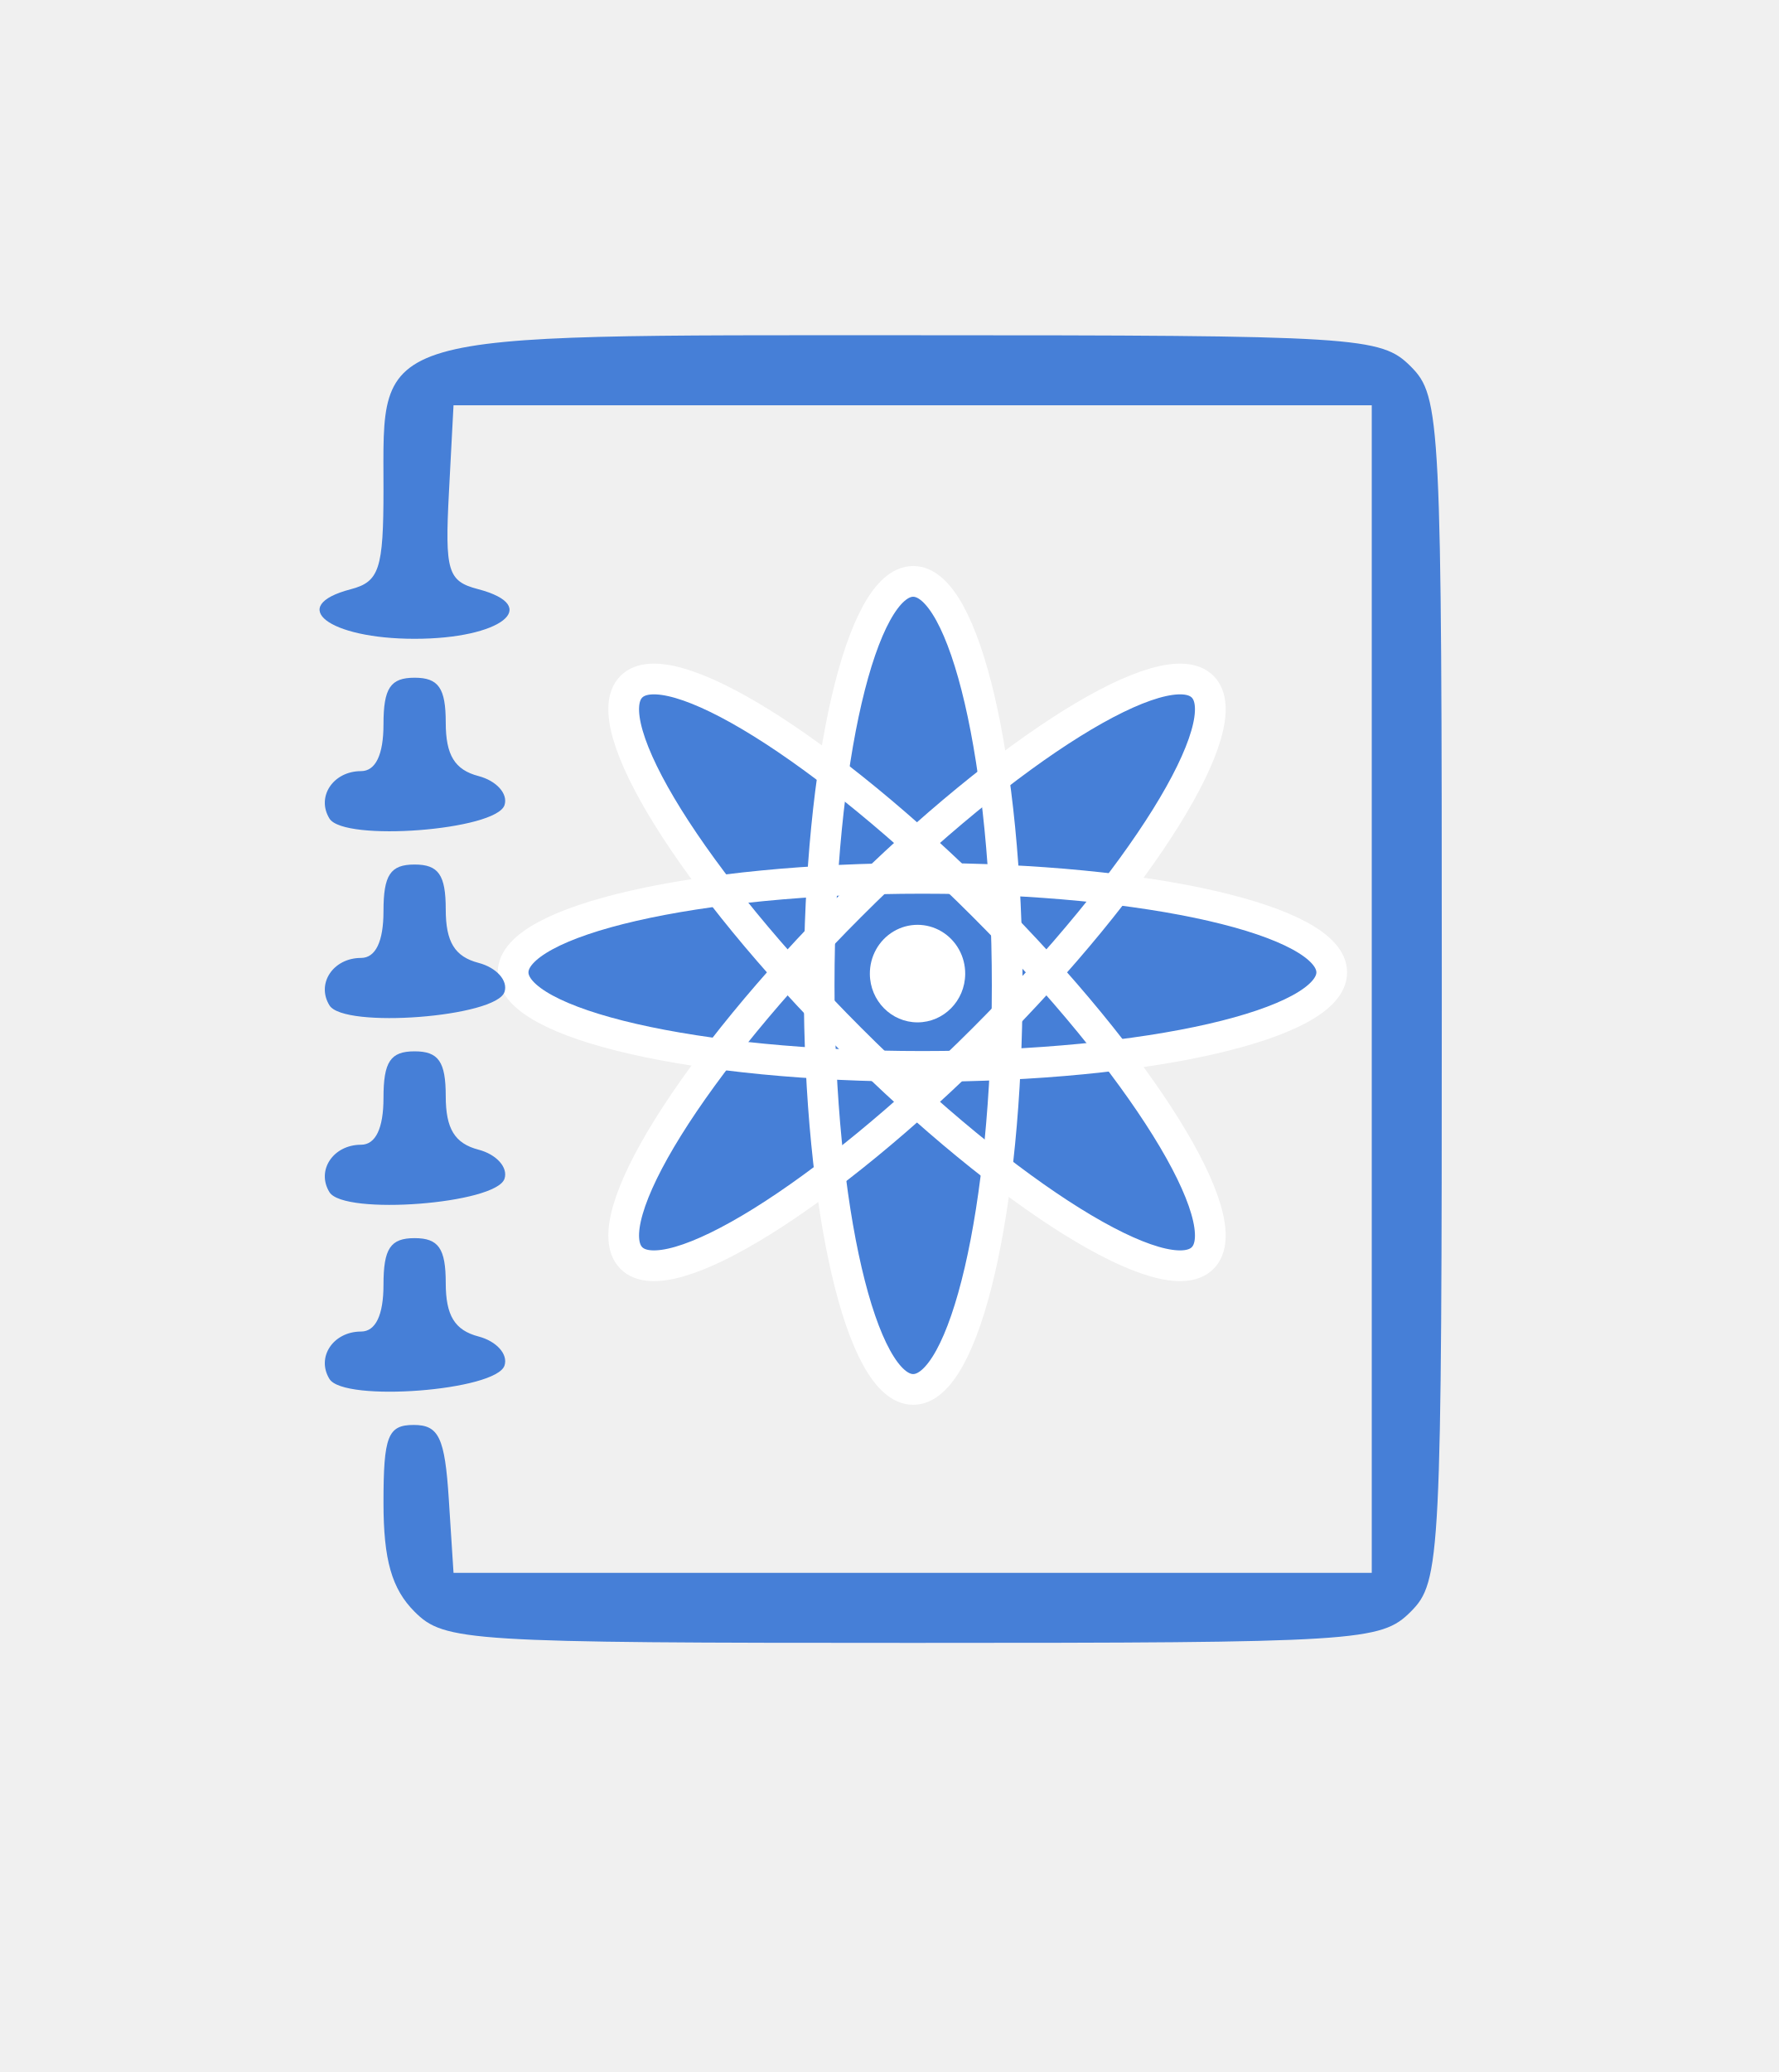
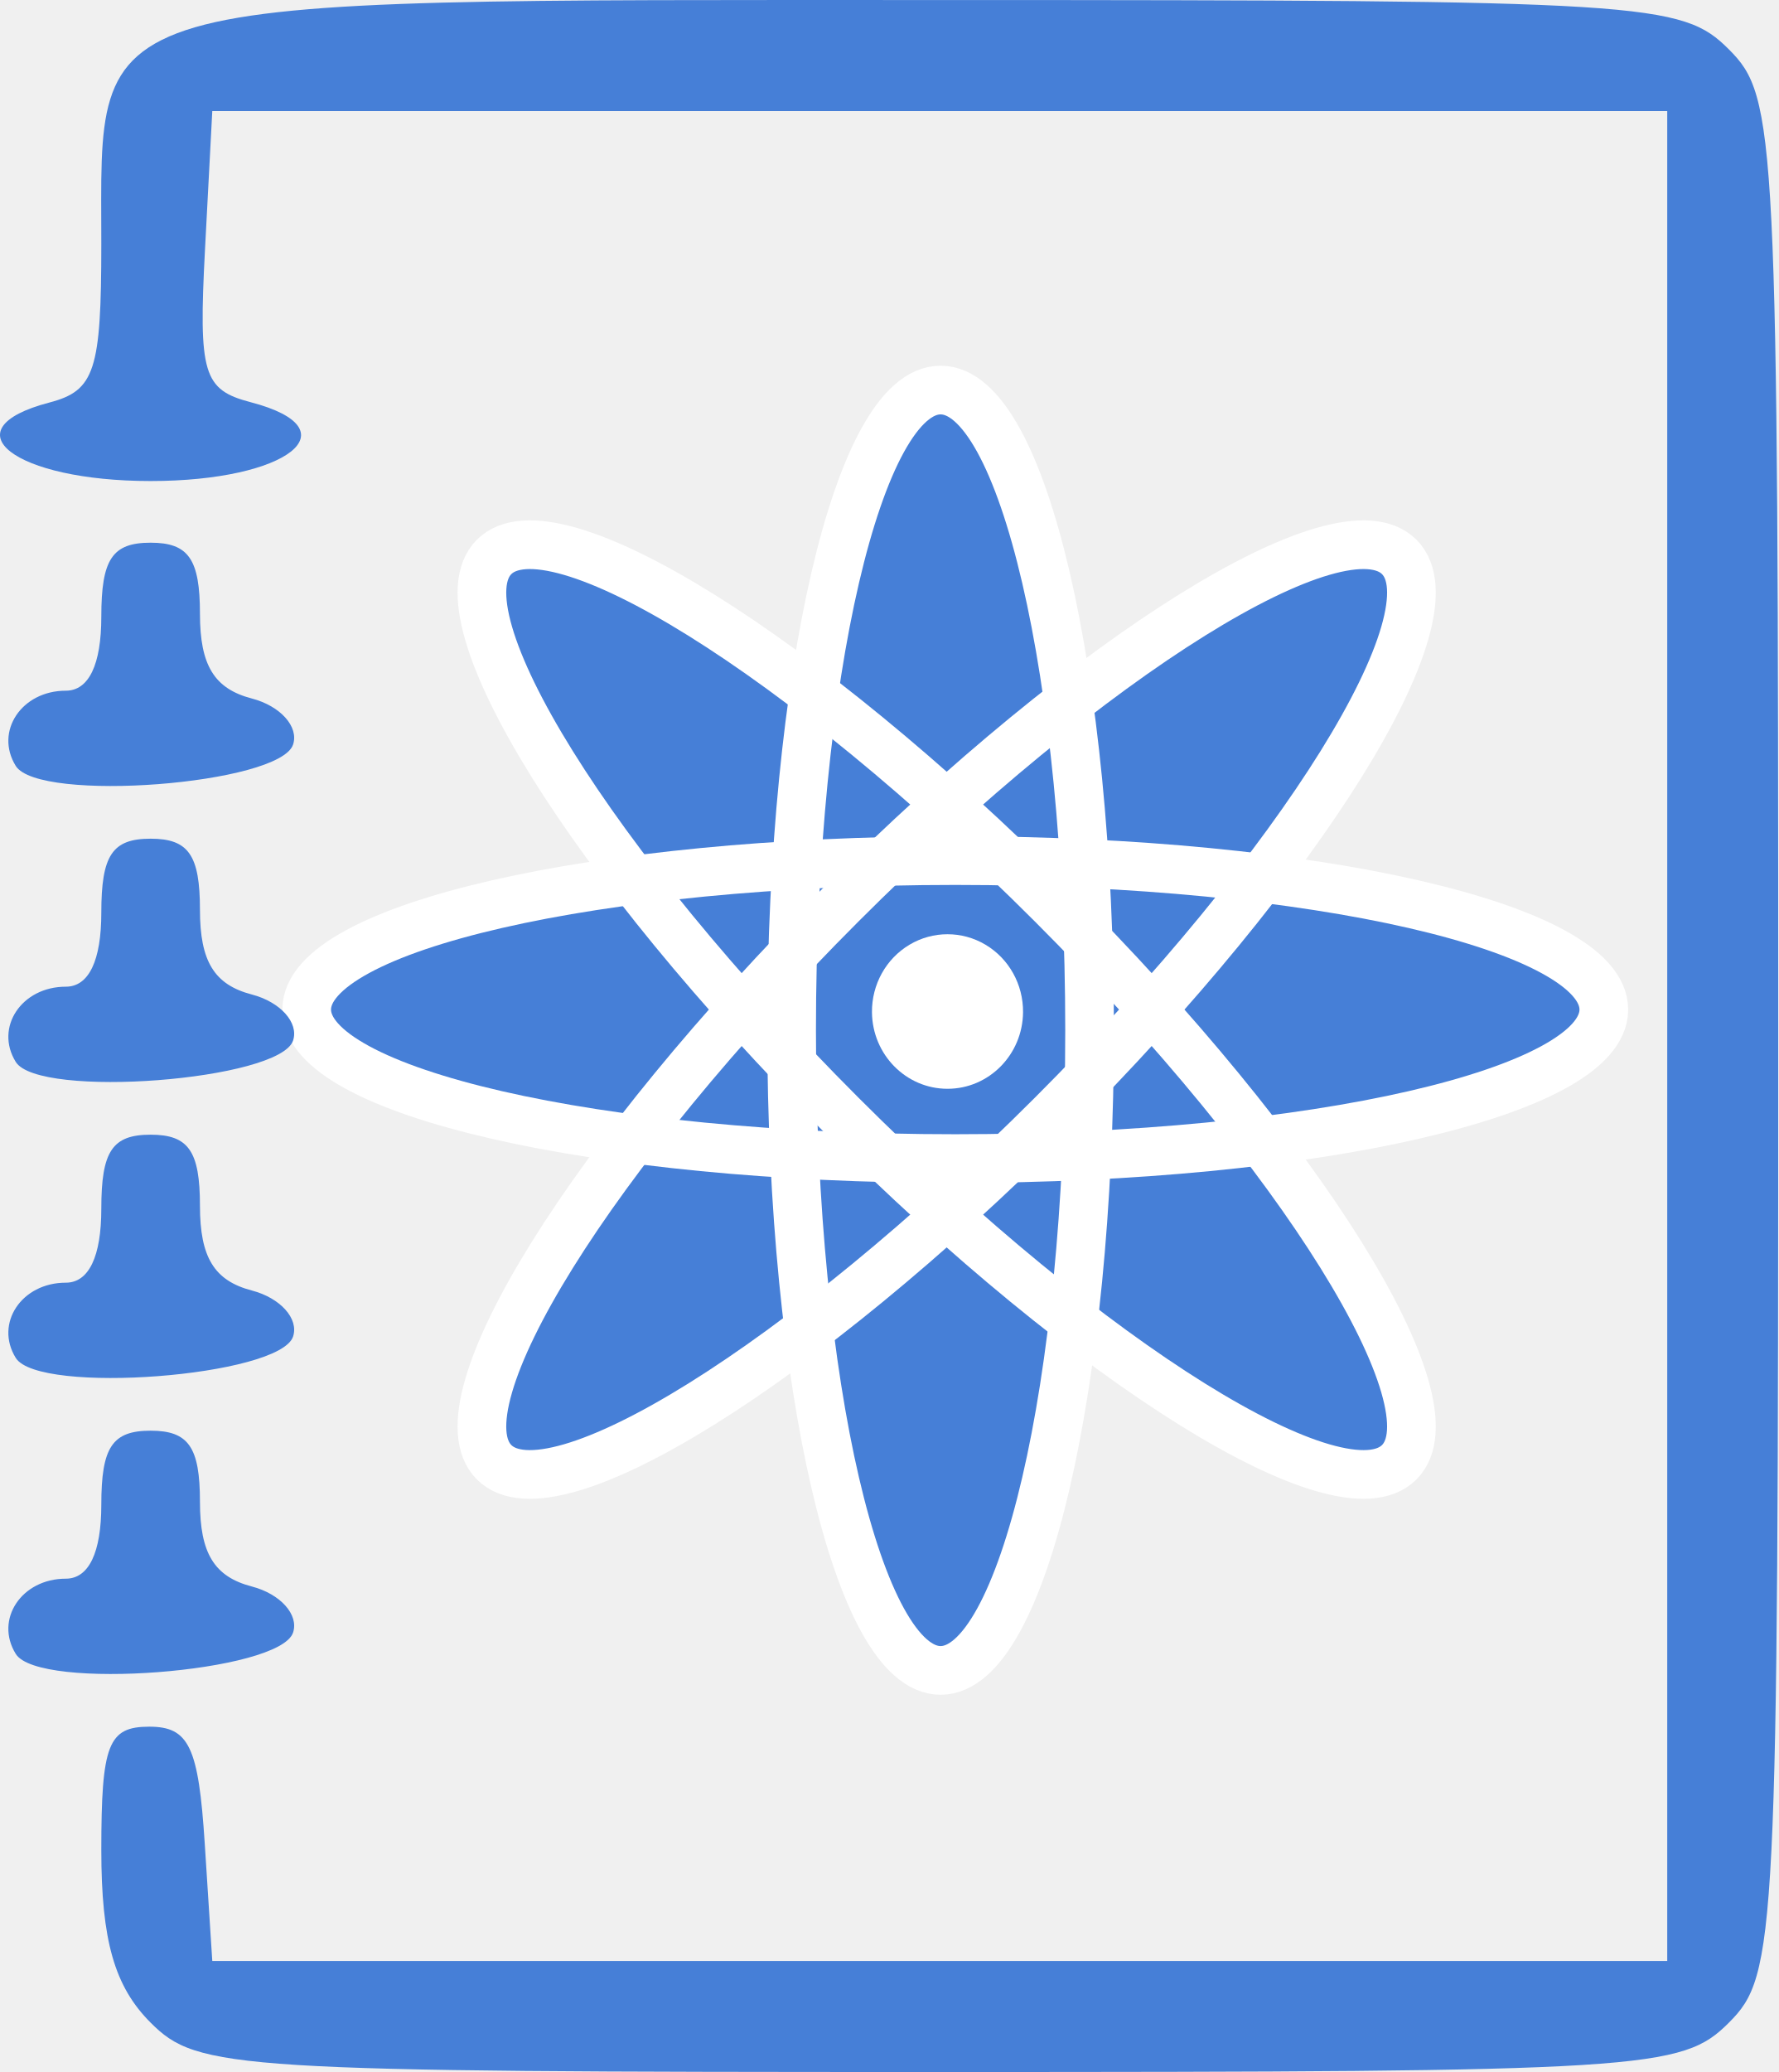
- <svg xmlns="http://www.w3.org/2000/svg" xmlns:xlink="http://www.w3.org/1999/xlink" version="1.0" width="241.435" height="281.257" id="svg2">
-   <defs id="defs4">
-     <linearGradient id="linearGradient5502">
-       <stop style="stop-color:#00cbfa;stop-opacity:1" offset="0" id="stop5504" />
-       <stop style="stop-color:#0000fa;stop-opacity:0.973" offset="1" id="stop5506" />
-     </linearGradient>
-     <linearGradient id="linearGradient4585">
-       <stop style="stop-color:black;stop-opacity:1" offset="0" id="stop4587" />
-       <stop style="stop-color:black;stop-opacity:0" offset="1" id="stop4589" />
-     </linearGradient>
-     <linearGradient id="linearGradient4577">
-       <stop style="stop-color:#ffa000;stop-opacity:1" offset="0" id="stop4579" />
-       <stop style="stop-color:#f80000;stop-opacity:0.969" offset="1" id="stop4581" />
-     </linearGradient>
-     <radialGradient cx="98.942" cy="96.032" r="11.64" fx="98.942" fy="96.032" id="radialGradient4597" xlink:href="#linearGradient4577" gradientUnits="userSpaceOnUse" gradientTransform="matrix(1,0,0,1.022727,-1.058201,2.050265)" spreadMethod="pad" />
-     <radialGradient cx="12.698" cy="20.106" r="7.907" fx="12.698" fy="20.106" id="radialGradient5500" xlink:href="#linearGradient5502" gradientUnits="userSpaceOnUse" gradientTransform="matrix(0.993756,0,0,1.04032,26.00521,41.25282)" />
-     <radialGradient cx="12.698" cy="20.106" r="7.907" fx="12.698" fy="20.106" id="radialGradient5510" xlink:href="#linearGradient5502" gradientUnits="userSpaceOnUse" gradientTransform="matrix(0.993756,0,0,1.04032,145.5819,114.2687)" />
-     <radialGradient cx="12.698" cy="20.106" r="7.907" fx="12.698" fy="20.106" id="radialGradient5514" xlink:href="#linearGradient5502" gradientUnits="userSpaceOnUse" gradientTransform="matrix(0.993756,0,0,1.04032,118.5978,22.2052)" />
-     <radialGradient cx="12.698" cy="20.106" r="7.907" fx="12.698" fy="20.106" id="radialGradient5518" xlink:href="#linearGradient5502" gradientUnits="userSpaceOnUse" gradientTransform="matrix(0.993756,0,0,1.04032,49.81473,138.0782)" />
-     <radialGradient cx="12.698" cy="20.106" r="7.907" fx="12.698" fy="20.106" id="radialGradient5522" xlink:href="#linearGradient5502" gradientUnits="userSpaceOnUse" gradientTransform="matrix(0.993756,0,0,1.04032,157.2221,62.94591)" />
-     <radialGradient cx="12.698" cy="20.106" r="7.907" fx="12.698" fy="20.106" id="radialGradient5526" xlink:href="#linearGradient5502" gradientUnits="userSpaceOnUse" gradientTransform="matrix(0.993756,0,0,1.04032,16.48136,95.75014)" />
-     <radialGradient cx="12.698" cy="20.106" r="7.907" fx="12.698" fy="20.106" id="radialGradient5530" xlink:href="#linearGradient5502" gradientUnits="userSpaceOnUse" gradientTransform="matrix(0.993756,0,0,1.04032,101.1374,151.3057)" />
-     <radialGradient cx="12.698" cy="20.106" r="7.907" fx="12.698" fy="20.106" id="radialGradient5534" xlink:href="#linearGradient5502" gradientUnits="userSpaceOnUse" gradientTransform="matrix(0.993756,0,0,1.04032,70.97867,5.273946)" />
-   </defs>
-   <g id="layer2" transform="translate(38.29516,47.83801)" />
-   <g id="layer1" transform="translate(38.29516,47.83801)" />
-   <g id="g4210" transform="matrix(0.631113,0,0,0.631113,43.38624,45.50265)">
+ <svg xmlns="http://www.w3.org/2000/svg" version="1.0" width="152.373" height="177.505" id="svg2">
+   <defs id="defs4" />
+   <g id="layer2" transform="translate(-5.091076,2.335364)" />
+   <g id="layer1" transform="translate(-5.091076,2.335364)" />
+   <g id="g4210" transform="matrix(0.631113,0,0,0.631113,2.8235789e-6,-2.3223345e-7)">
    <g transform="translate(38.29516,47.83801)" id="g4197">
      <g id="g4261" transform="translate(260.6397,-50.88176)" style="fill:#467fd7;fill-opacity:1;stroke:none">
        <path d="m -150.218,142.35 a 20.228,86.897 0 0 1 -40.456,0 20.228,86.897 0 1 1 40.456,0 z" style="fill:#467fd7;fill-opacity:1;stroke:none;stroke-width:6.609;stroke-miterlimit:4;stroke-dasharray:none;stroke-opacity:1" id="path3682-1" />
        <path d="m -155.319,125.244 a 86.897,20.228 45 0 1 -28.607,28.607 86.897,20.228 45 0 1 28.607,-28.607 z" style="fill:#467fd7;fill-opacity:1;stroke:none;stroke-width:6.609;stroke-miterlimit:4;stroke-dasharray:none;stroke-opacity:1" id="path4599-2" />
        <path d="m -155.319,153.851 a 20.228,86.897 45 0 1 -28.607,-28.607 20.228,86.897 45 1 1 28.607,28.607 z" style="fill:#467fd7;fill-opacity:1;stroke:none;stroke-width:6.609;stroke-miterlimit:4;stroke-dasharray:none;stroke-opacity:1" id="path4601-8" />
        <path d="m -168.456,159.772 a 88.059,20.225 0 1 1 0,-40.45 88.059,20.225 0 0 1 0,40.45 z" style="fill:#467fd7;fill-opacity:1;stroke:none;stroke-width:6.609;stroke-miterlimit:4;stroke-dasharray:none;stroke-opacity:1" id="path4603-2" />
      </g>
      <g id="g4186" transform="matrix(0.881147,0,0,0.881147,3.289737,0.8573982)" style="fill:none;fill-opacity:1;stroke:#ffffff;stroke-width:7.5;stroke-miterlimit:4;stroke-dasharray:none;stroke-opacity:1">
        <path d="m 120.698,103.445 a 22.956,98.618 0 0 1 -45.913,0 22.956,98.618 0 1 1 45.913,0 z" style="fill:none;fill-opacity:1;stroke:#ffffff;stroke-width:7.5;stroke-miterlimit:4;stroke-dasharray:none;stroke-opacity:1" id="path3682" />
        <path d="M 114.91,84.032 A 98.618,22.956 45 0 1 82.445,116.497 98.618,22.956 45 0 1 114.91,84.032 Z" style="fill:none;fill-opacity:1;stroke:#ffffff;stroke-width:7.5;stroke-miterlimit:4;stroke-dasharray:none;stroke-opacity:1" id="path4599" />
        <path d="M 114.91,116.497 A 22.956,98.618 45 0 1 82.445,84.032 22.956,98.618 45 0 1 114.91,116.497 Z" style="fill:none;fill-opacity:1;stroke:#ffffff;stroke-width:7.5;stroke-miterlimit:4;stroke-dasharray:none;stroke-opacity:1" id="path4601" />
        <path d="m 100,123.217 a 99.937,22.953 0 1 1 0,-45.906 99.937,22.953 0 0 1 0,45.906 z" style="fill:none;fill-opacity:1;stroke:#ffffff;stroke-width:7.5;stroke-miterlimit:4;stroke-dasharray:none;stroke-opacity:1" id="path4603" />
      </g>
      <path id="path3690" style="opacity:1;fill:#ffffff;fill-opacity:1;stroke:none;stroke-opacity:1" d="m 100.609,89.57 a 10.257,10.49 0 0 1 -20.513,0 10.257,10.49 0 1 1 20.513,0 z" />
    </g>
    <g style="fill:#467fd7;fill-opacity:1" transform="matrix(3.348237,0,0,3.348237,926.8035,-53.40858)" id="g4190">
      <path style="fill:#467fd7;fill-opacity:1" d="m -270.695,97.953 c -1.467,-1.467 -2,-3.333 -2,-7 0,-4.286 0.278,-5 1.945,-5 1.611,0 1.998,0.816 2.25,4.75 l 0.305,4.75 29.5,0 29.5,0 0,-37.5 0,-37.5 -29.5,0 -29.5,0 -0.296,5.621 c -0.265,5.038 -0.073,5.68 1.855,6.184 4.176,1.092 1.505,3.195 -4.059,3.195 -5.531,0 -8.241,-2.101 -4.105,-3.183 1.84,-0.481 2.105,-1.293 2.105,-6.434 0,-10.233 -1.203,-9.883 34,-9.883 28.667,0 30.089,0.089 32,2 1.93,1.93 2,3.333 2,40 0,36.667 -0.07,38.07 -2,40 -1.911,1.911 -3.333,2 -32,2 -28.667,0 -30.089,-0.089 -32,-2 z" id="path4188" />
      <path style="fill:#467fd7;fill-opacity:1" d="m -276.165,83.002 c -0.863,-1.397 0.236,-3.049 2.029,-3.049 0.934,0 1.441,-1.055 1.441,-3 0,-2.333 0.444,-3 2,-3 1.538,0 2,0.667 2,2.883 0,2.09 0.579,3.035 2.105,3.434 1.158,0.303 1.91,1.143 1.671,1.867 -0.534,1.619 -10.315,2.372 -11.246,0.865 z" id="path4186" />
      <path style="fill:#467fd7;fill-opacity:1" d="m -276.165,71.002 c -0.863,-1.397 0.236,-3.049 2.029,-3.049 0.934,0 1.441,-1.055 1.441,-3 0,-2.333 0.444,-3 2,-3 1.538,0 2,0.667 2,2.883 0,2.09 0.579,3.035 2.105,3.434 1.158,0.303 1.91,1.143 1.671,1.867 -0.534,1.619 -10.315,2.372 -11.246,0.865 z" id="path4180" />
      <path style="fill:#467fd7;fill-opacity:1" d="m -276.165,59.002 c -0.863,-1.397 0.236,-3.049 2.029,-3.049 0.934,0 1.441,-1.055 1.441,-3 0,-2.333 0.444,-3 2,-3 1.538,0 2,0.667 2,2.883 0,2.09 0.579,3.035 2.105,3.434 1.158,0.303 1.91,1.143 1.671,1.867 -0.534,1.619 -10.315,2.372 -11.246,0.865 z" id="path4178" />
      <path style="fill:#467fd7;fill-opacity:1" d="m -276.165,47.002 c -0.863,-1.397 0.236,-3.049 2.029,-3.049 0.934,0 1.441,-1.055 1.441,-3 0,-2.333 0.444,-3 2,-3 1.538,0 2,0.667 2,2.883 0,2.09 0.579,3.035 2.105,3.434 1.158,0.303 1.91,1.143 1.671,1.867 -0.534,1.619 -10.315,2.372 -11.246,0.865 z" id="path4174" />
    </g>
  </g>
</svg>
